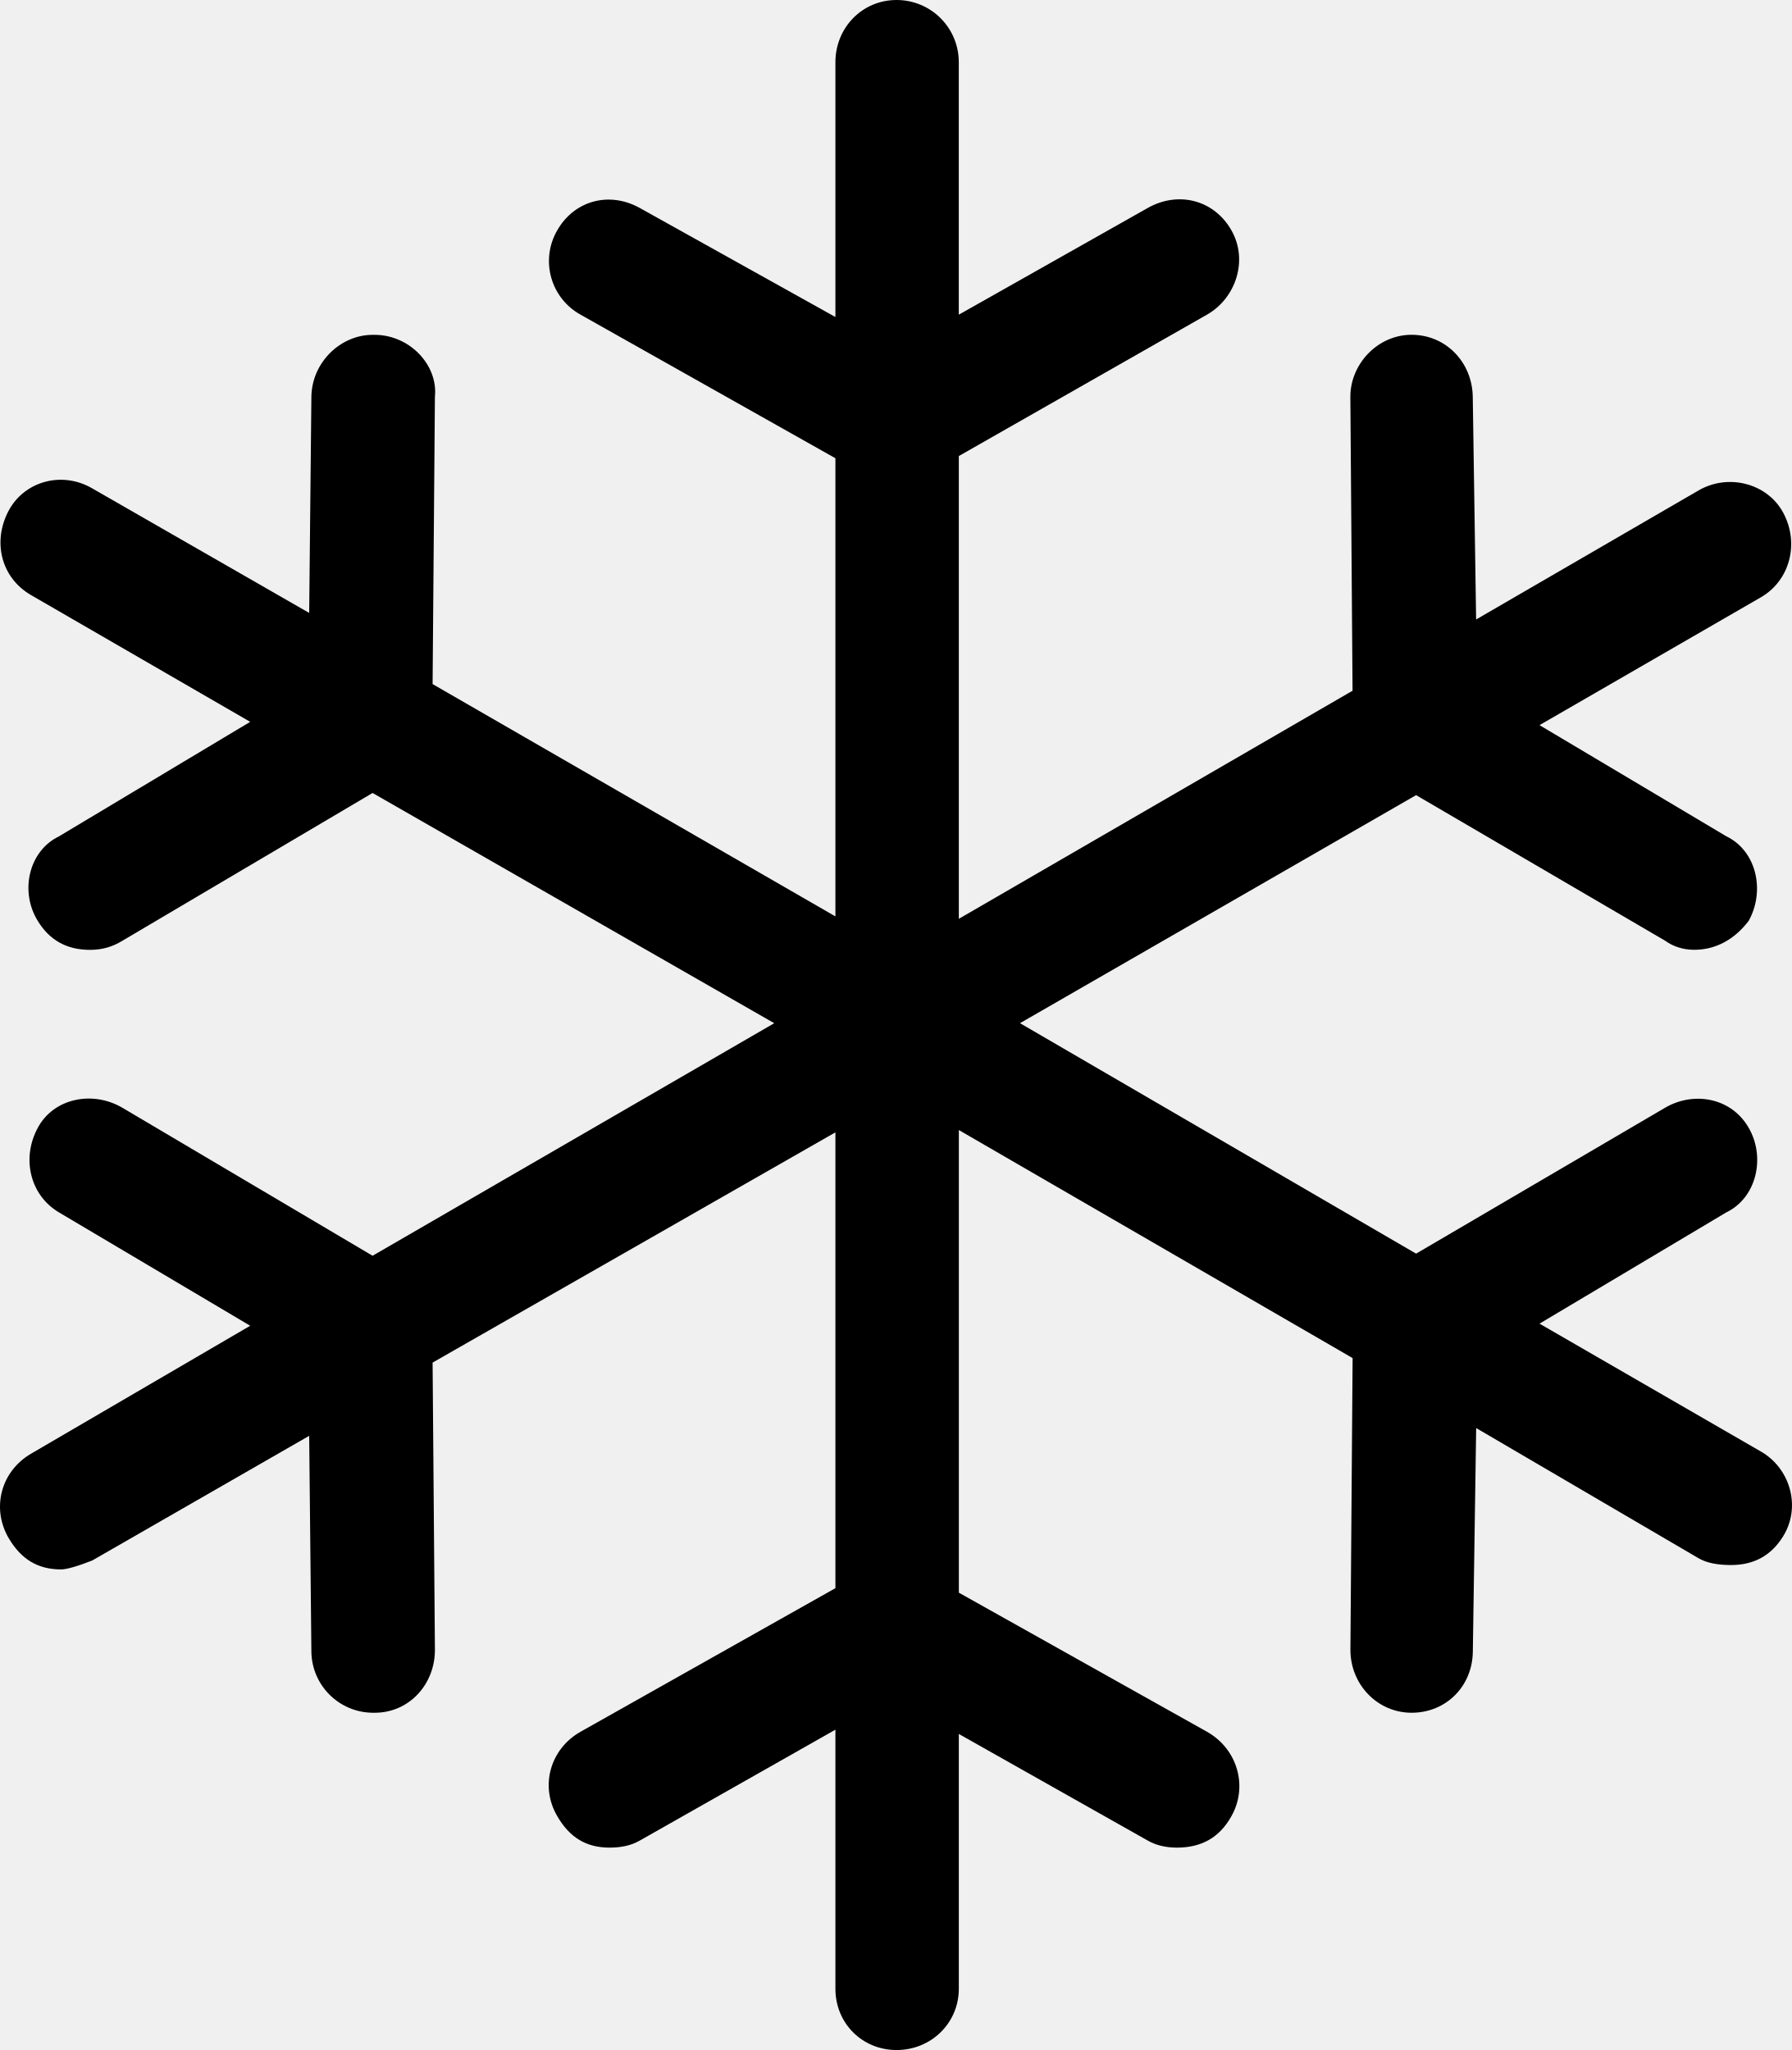
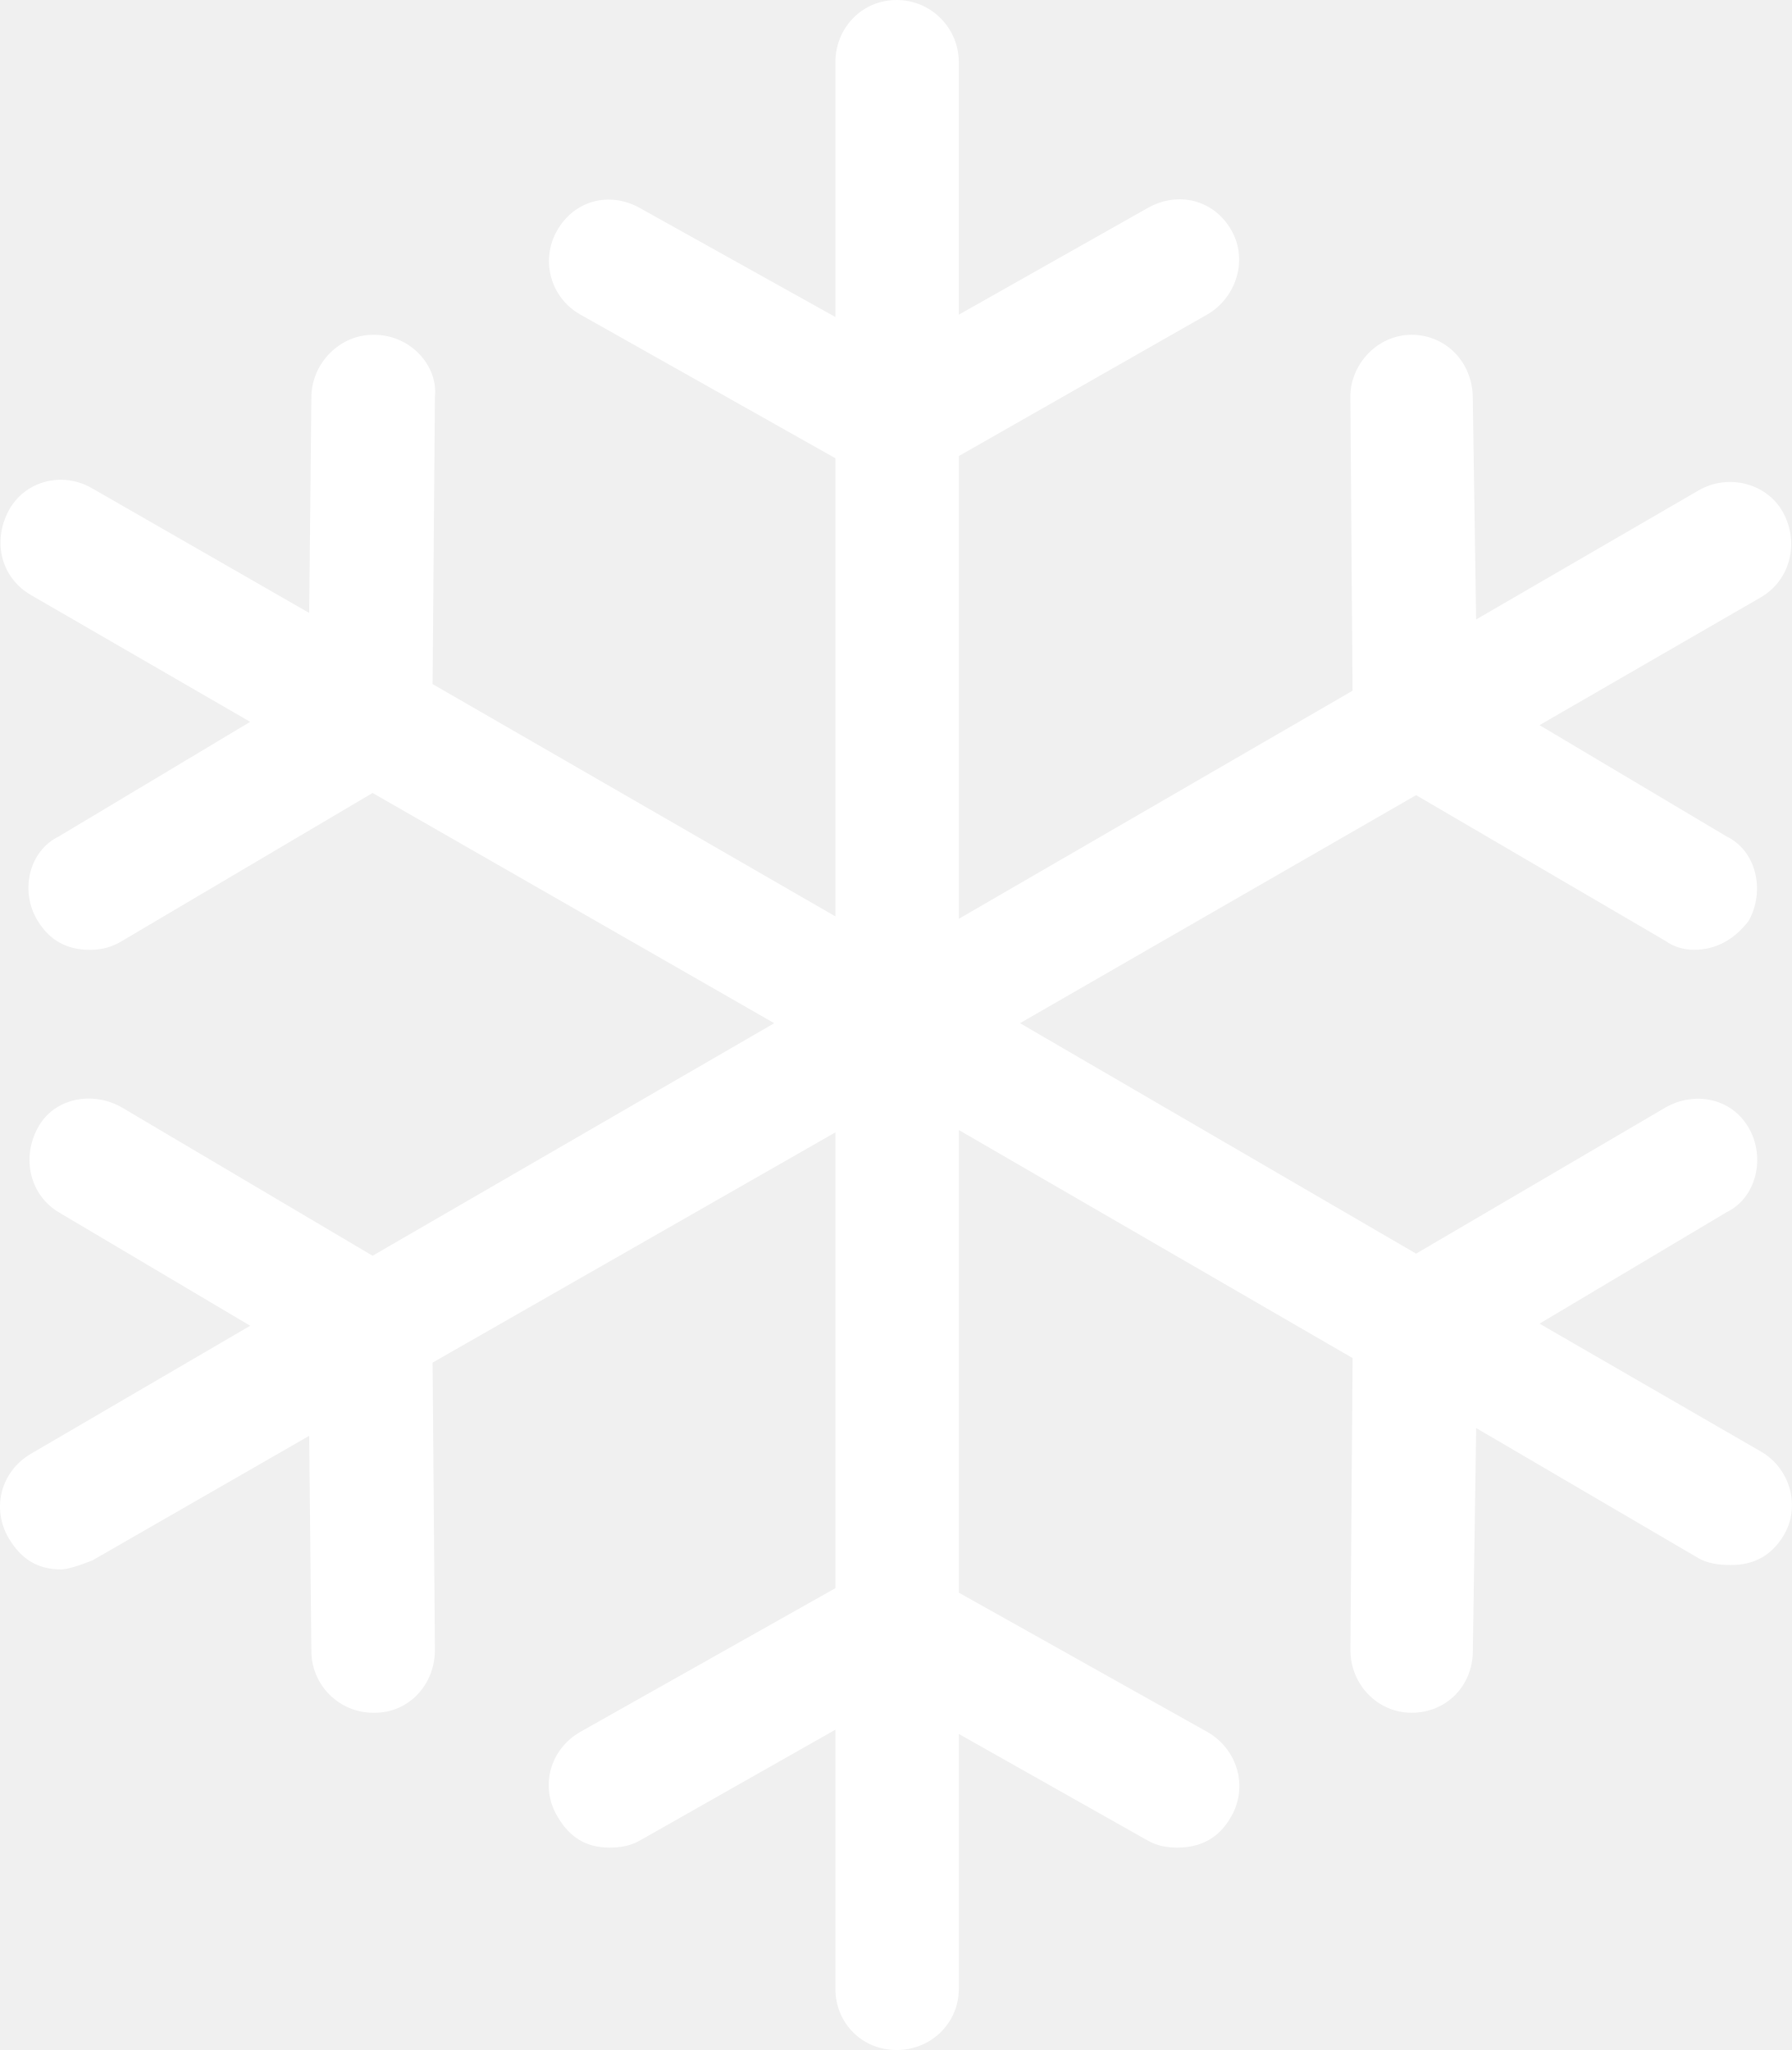
<svg xmlns="http://www.w3.org/2000/svg" width="60.403" height="69.113" viewBox="0 0 60.403 69.113">
-   <path d="M59.359 48.938l-7.465-4.313 6.301-3.754c1.012-.488 1.328-1.848.75-2.848-.586-1.023-1.852-1.238-2.813-.68l-8.398 4.922-13.352-7.77 13.352-7.688 8.398 4.91c.262.191.602.304.977.304.711 0 1.348-.335 1.836-.976.563-1.016.262-2.359-.75-2.848l-6.301-3.75 7.465-4.312c.973-.563 1.305-1.817.75-2.848-.531-.992-1.848-1.336-2.852-.754l-7.5 4.352-.113-7.504c-.016-1.16-.898-2.094-2.063-2.094-1.16 0-2.07 1.008-2.063 2.094l.074 9.906-13.272 7.69V15.375l8.363-4.766c.977-.554 1.402-1.839.824-2.847-.586-1.028-1.789-1.328-2.813-.754l-6.375 3.601V2.098A2.094 2.094 0 0 0 30.223 0c-1.164 0-2.063.938-2.063 2.098v8.59l-6.601-3.68c-1.028-.567-2.2-.246-2.774.754a2.065 2.065 0 0 0 .785 2.847l8.59 4.84v15.446l-13.578-7.832.078-9.68c.113-1.086-.863-2.094-2.027-2.094h-.074c-1.086 0-2.051.934-2.063 2.094l-.074 7.281-7.313-4.199c-1.019-.594-2.281-.242-2.812.742-.559 1.039-.27 2.266.75 2.856l7.387 4.273-6.45 3.863c-1.011.489-1.328 1.848-.711 2.848.395.648.973.976 1.762.976.41 0 .754-.101 1.086-.304l8.438-4.985 13.539 7.762-13.539 7.84-8.438-4.992c-1.012-.59-2.32-.313-2.848.68-.558 1.031-.257 2.273.711 2.848l6.45 3.824-7.387 4.313c-1.016.594-1.348 1.84-.75 2.855.418.703.976 1.047 1.762 1.047.187 0 .562-.109 1.05-.301l7.313-4.203.074 7.281a2.085 2.085 0 0 0 2.063 2.055h.074c1.164 0 2.035-.965 2.027-2.133l-.078-9.672 13.578-7.762v15.367l-8.59 4.84c-1.023.578-1.382 1.832-.785 2.848.414.715.973 1.059 1.762 1.059.375 0 .719-.066 1.012-.234l6.601-3.742v8.734c0 1.16.899 2.066 2.063 2.066 1.16 0 2.097-.906 2.097-2.066v-8.59l6.375 3.598c.293.168.637.234.977.234.824 0 1.434-.336 1.836-1.059.57-1.008.203-2.27-.824-2.848l-8.363-4.688V38.098l13.273 7.688-.074 9.824c-.008 1.168.902 2.133 2.063 2.133 1.164 0 2.047-.895 2.063-2.055l.113-7.543 7.5 4.391c.289.168.676.227 1.09.227.785 0 1.363-.328 1.762-.977.612-1.001.221-2.29-.752-2.848zm0 0" />
+   <path fill="#fff" d="M59.359 48.938l-7.465-4.313 6.301-3.754c1.012-.488 1.328-1.848.75-2.848-.586-1.023-1.852-1.238-2.813-.68l-8.398 4.922-13.352-7.77 13.352-7.688 8.398 4.91c.262.191.602.304.977.304.711 0 1.348-.335 1.836-.976.563-1.016.262-2.359-.75-2.848l-6.301-3.75 7.465-4.312c.973-.563 1.305-1.817.75-2.848-.531-.992-1.848-1.336-2.852-.754l-7.5 4.352-.113-7.504c-.016-1.16-.898-2.094-2.063-2.094-1.16 0-2.07 1.008-2.063 2.094l.074 9.906-13.272 7.69V15.375l8.363-4.766c.977-.554 1.402-1.839.824-2.847-.586-1.028-1.789-1.328-2.813-.754l-6.375 3.601V2.098A2.094 2.094 0 0 0 30.223 0c-1.164 0-2.063.938-2.063 2.098v8.59l-6.601-3.68c-1.028-.567-2.2-.246-2.774.754a2.065 2.065 0 0 0 .785 2.847l8.59 4.84v15.446l-13.578-7.832.078-9.68c.113-1.086-.863-2.094-2.027-2.094h-.074c-1.086 0-2.051.934-2.063 2.094l-.074 7.281-7.313-4.199c-1.019-.594-2.281-.242-2.812.742-.559 1.039-.27 2.266.75 2.856l7.387 4.273-6.45 3.863c-1.011.489-1.328 1.848-.711 2.848.395.648.973.976 1.762.976.41 0 .754-.101 1.086-.304l8.438-4.985 13.539 7.762-13.539 7.84-8.438-4.992c-1.012-.59-2.32-.313-2.848.68-.558 1.031-.257 2.273.711 2.848l6.45 3.824-7.387 4.313c-1.016.594-1.348 1.84-.75 2.855.418.703.976 1.047 1.762 1.047.187 0 .562-.109 1.05-.301l7.313-4.203.074 7.281a2.085 2.085 0 0 0 2.063 2.055h.074c1.164 0 2.035-.965 2.027-2.133l-.078-9.672 13.578-7.762v15.367l-8.59 4.84c-1.023.578-1.382 1.832-.785 2.848.414.715.973 1.059 1.762 1.059.375 0 .719-.066 1.012-.234l6.601-3.742v8.734c0 1.16.899 2.066 2.063 2.066 1.16 0 2.097-.906 2.097-2.066v-8.59l6.375 3.598c.293.168.637.234.977.234.824 0 1.434-.336 1.836-1.059.57-1.008.203-2.27-.824-2.848l-8.363-4.688V38.098l13.273 7.688-.074 9.824c-.008 1.168.902 2.133 2.063 2.133 1.164 0 2.047-.895 2.063-2.055l.113-7.543 7.5 4.391c.289.168.676.227 1.09.227.785 0 1.363-.328 1.762-.977.612-1.001.221-2.29-.752-2.848zm0 0" />
</svg>
